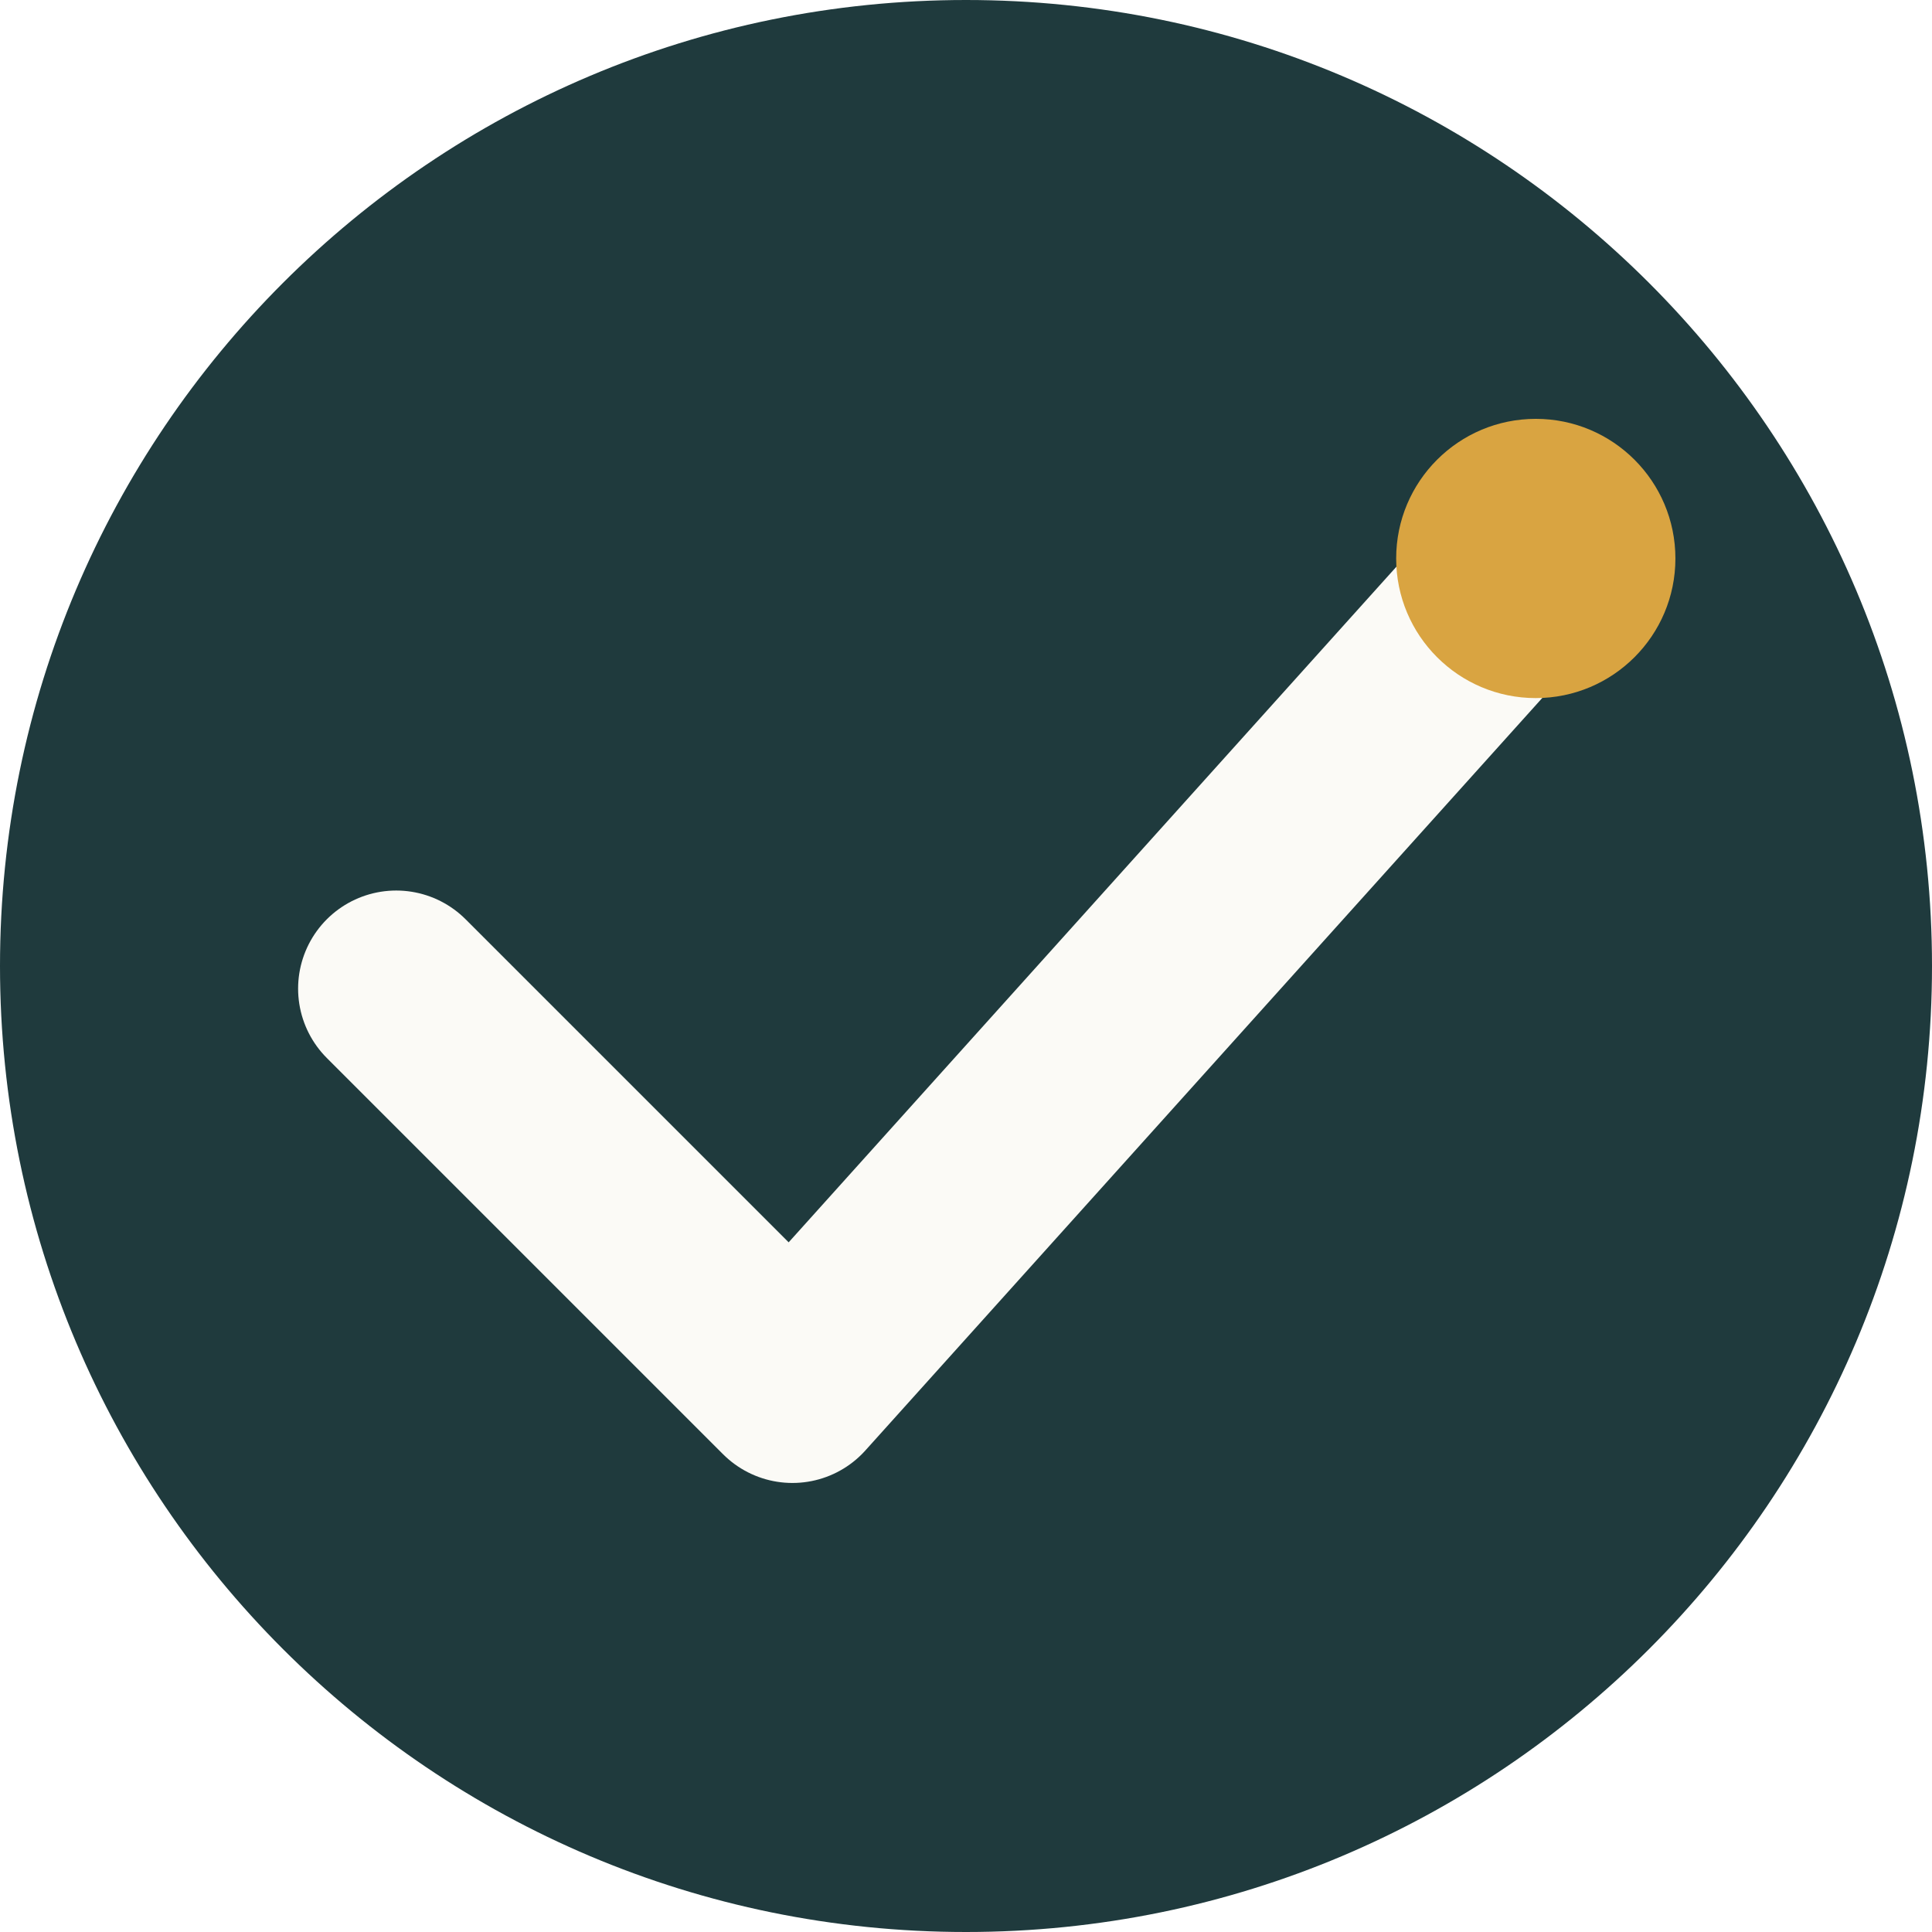
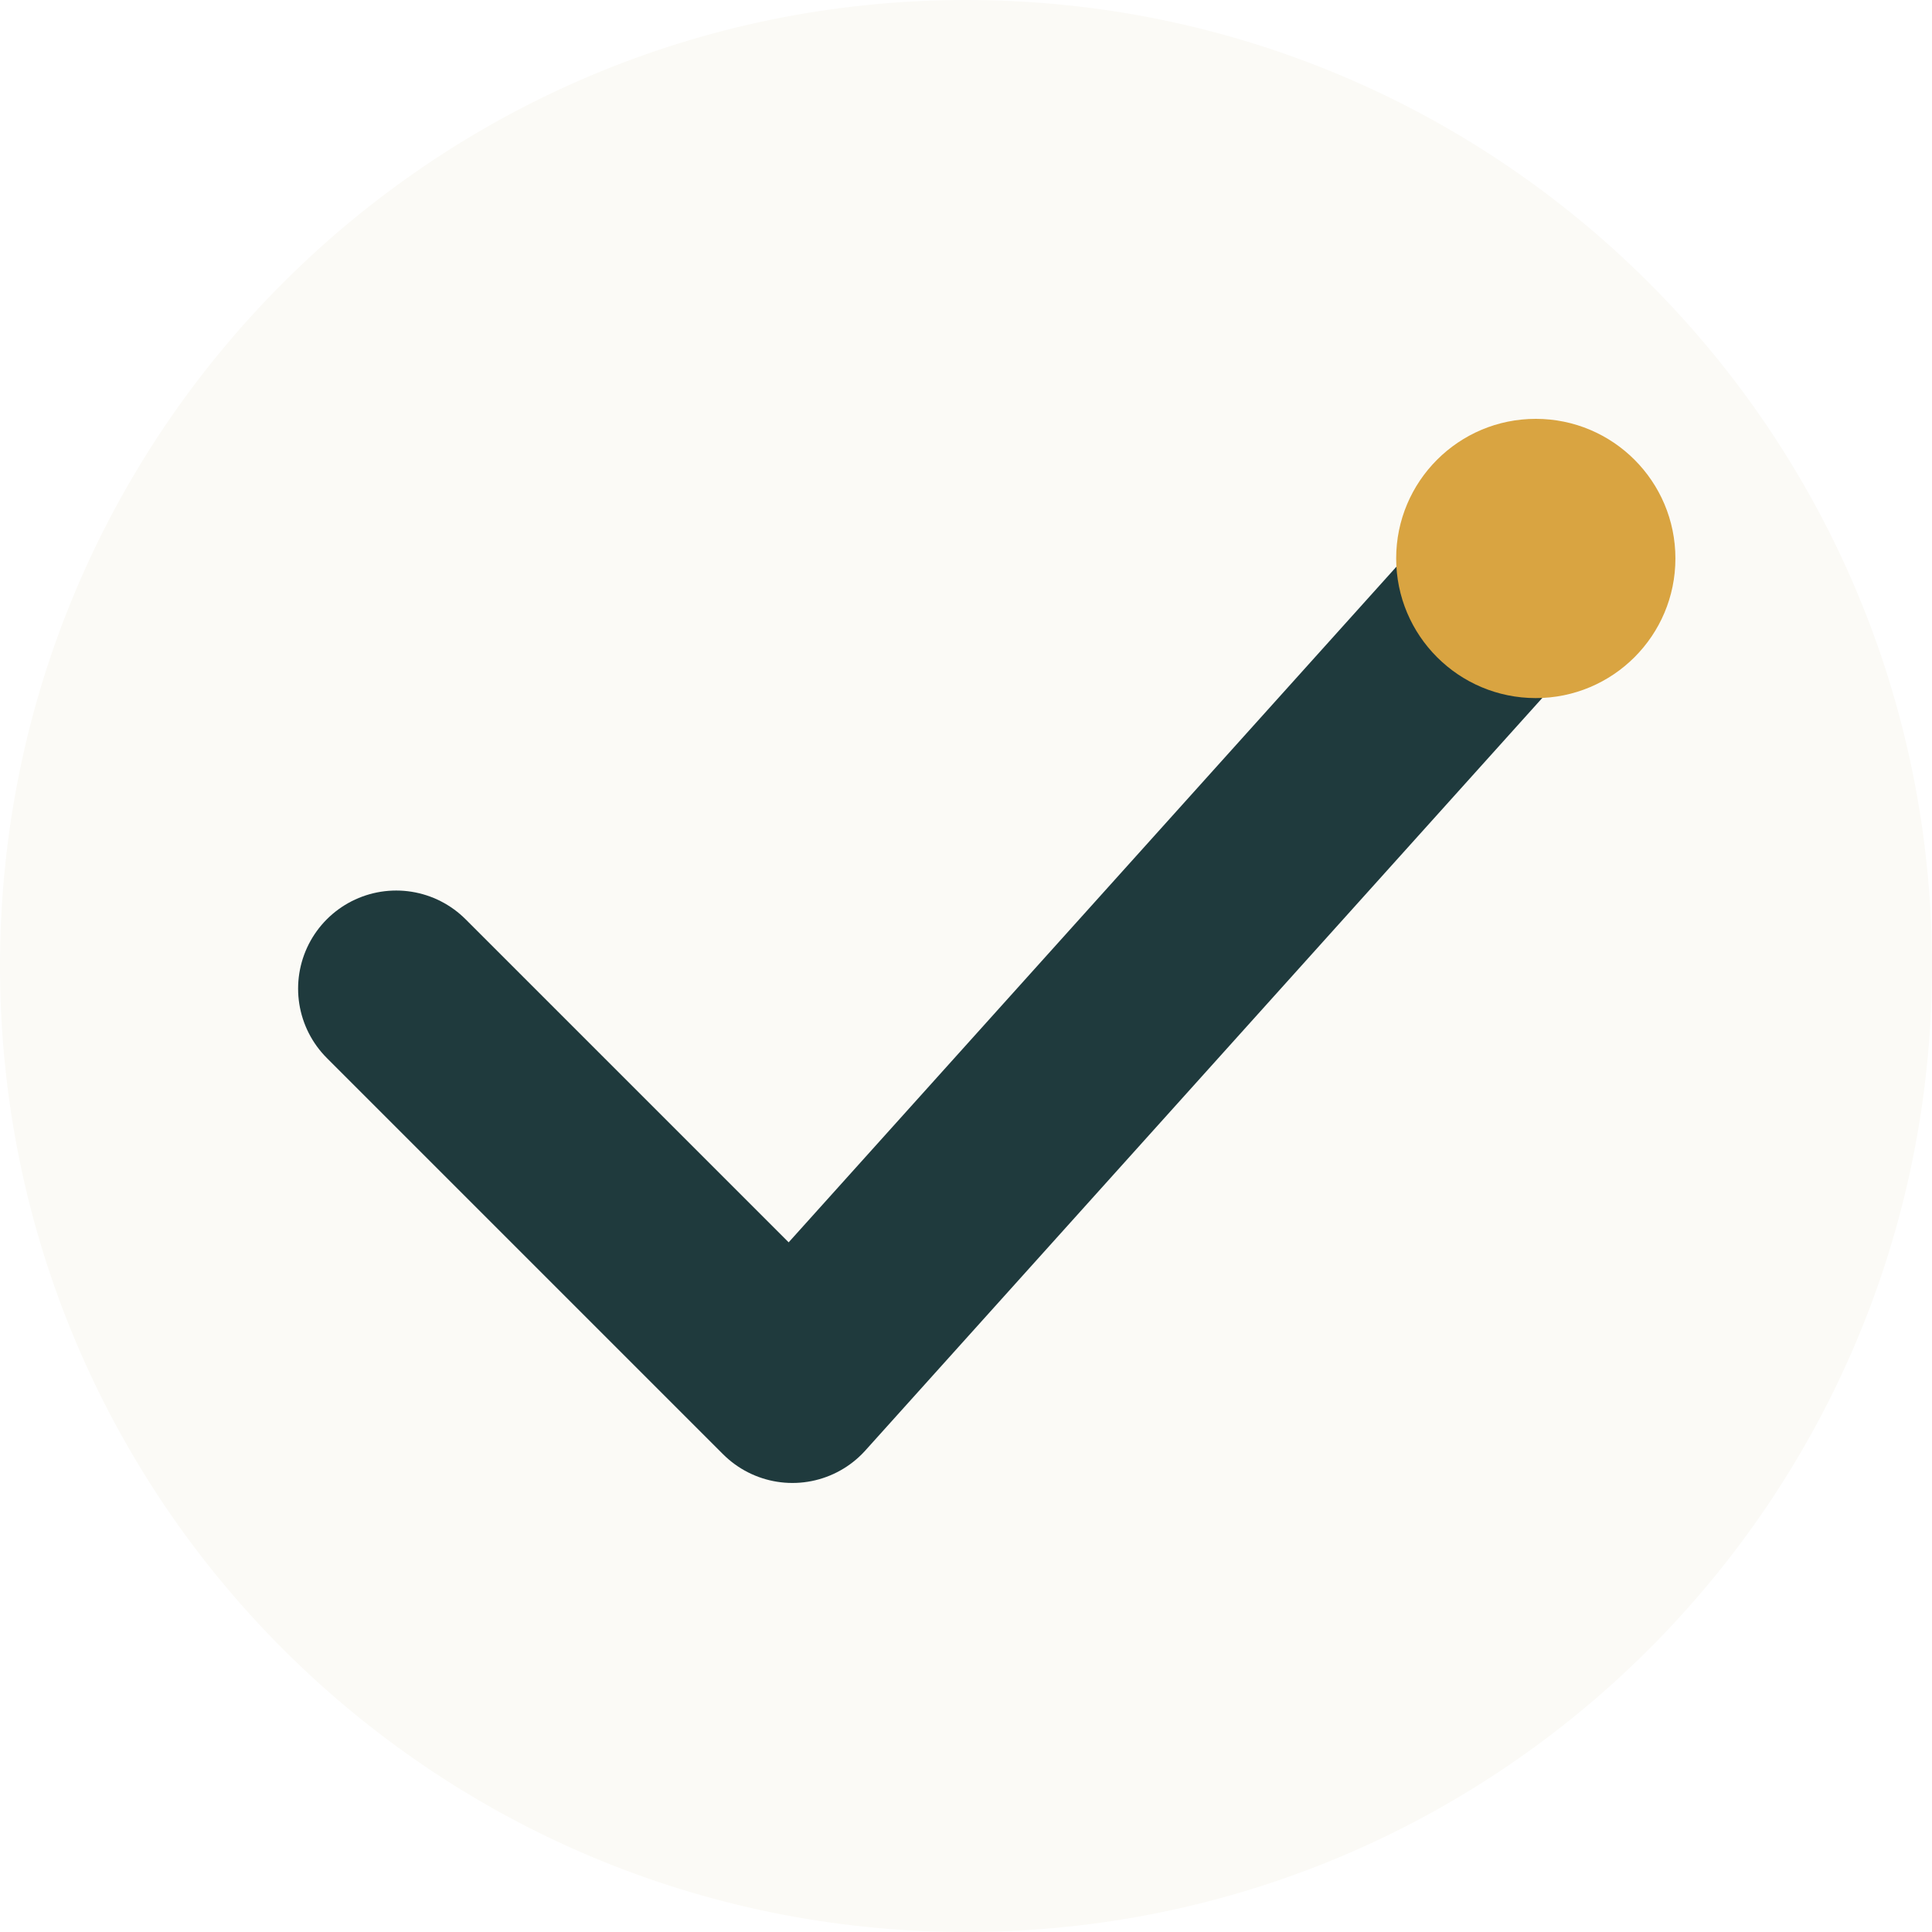
<svg xmlns="http://www.w3.org/2000/svg" width="512" height="512" viewBox="0 0 512 512">
-   <circle cx="256" cy="256" r="256" fill="#1F3A3D" />
-   <path d="M105 262L210 367L407 148" stroke="#FBFAF6" stroke-width="52" stroke-linecap="round" stroke-linejoin="round" fill="none" />
+   <circle cx="256" cy="256" r="256" fill="#FBFAF6" />
+   <path d="M105 262L210 367L407 148" stroke="#1F3A3D" stroke-width="52" stroke-linecap="round" stroke-linejoin="round" fill="none" />
  <circle cx="407" cy="148" r="37" fill="#D9A441" />
</svg>
